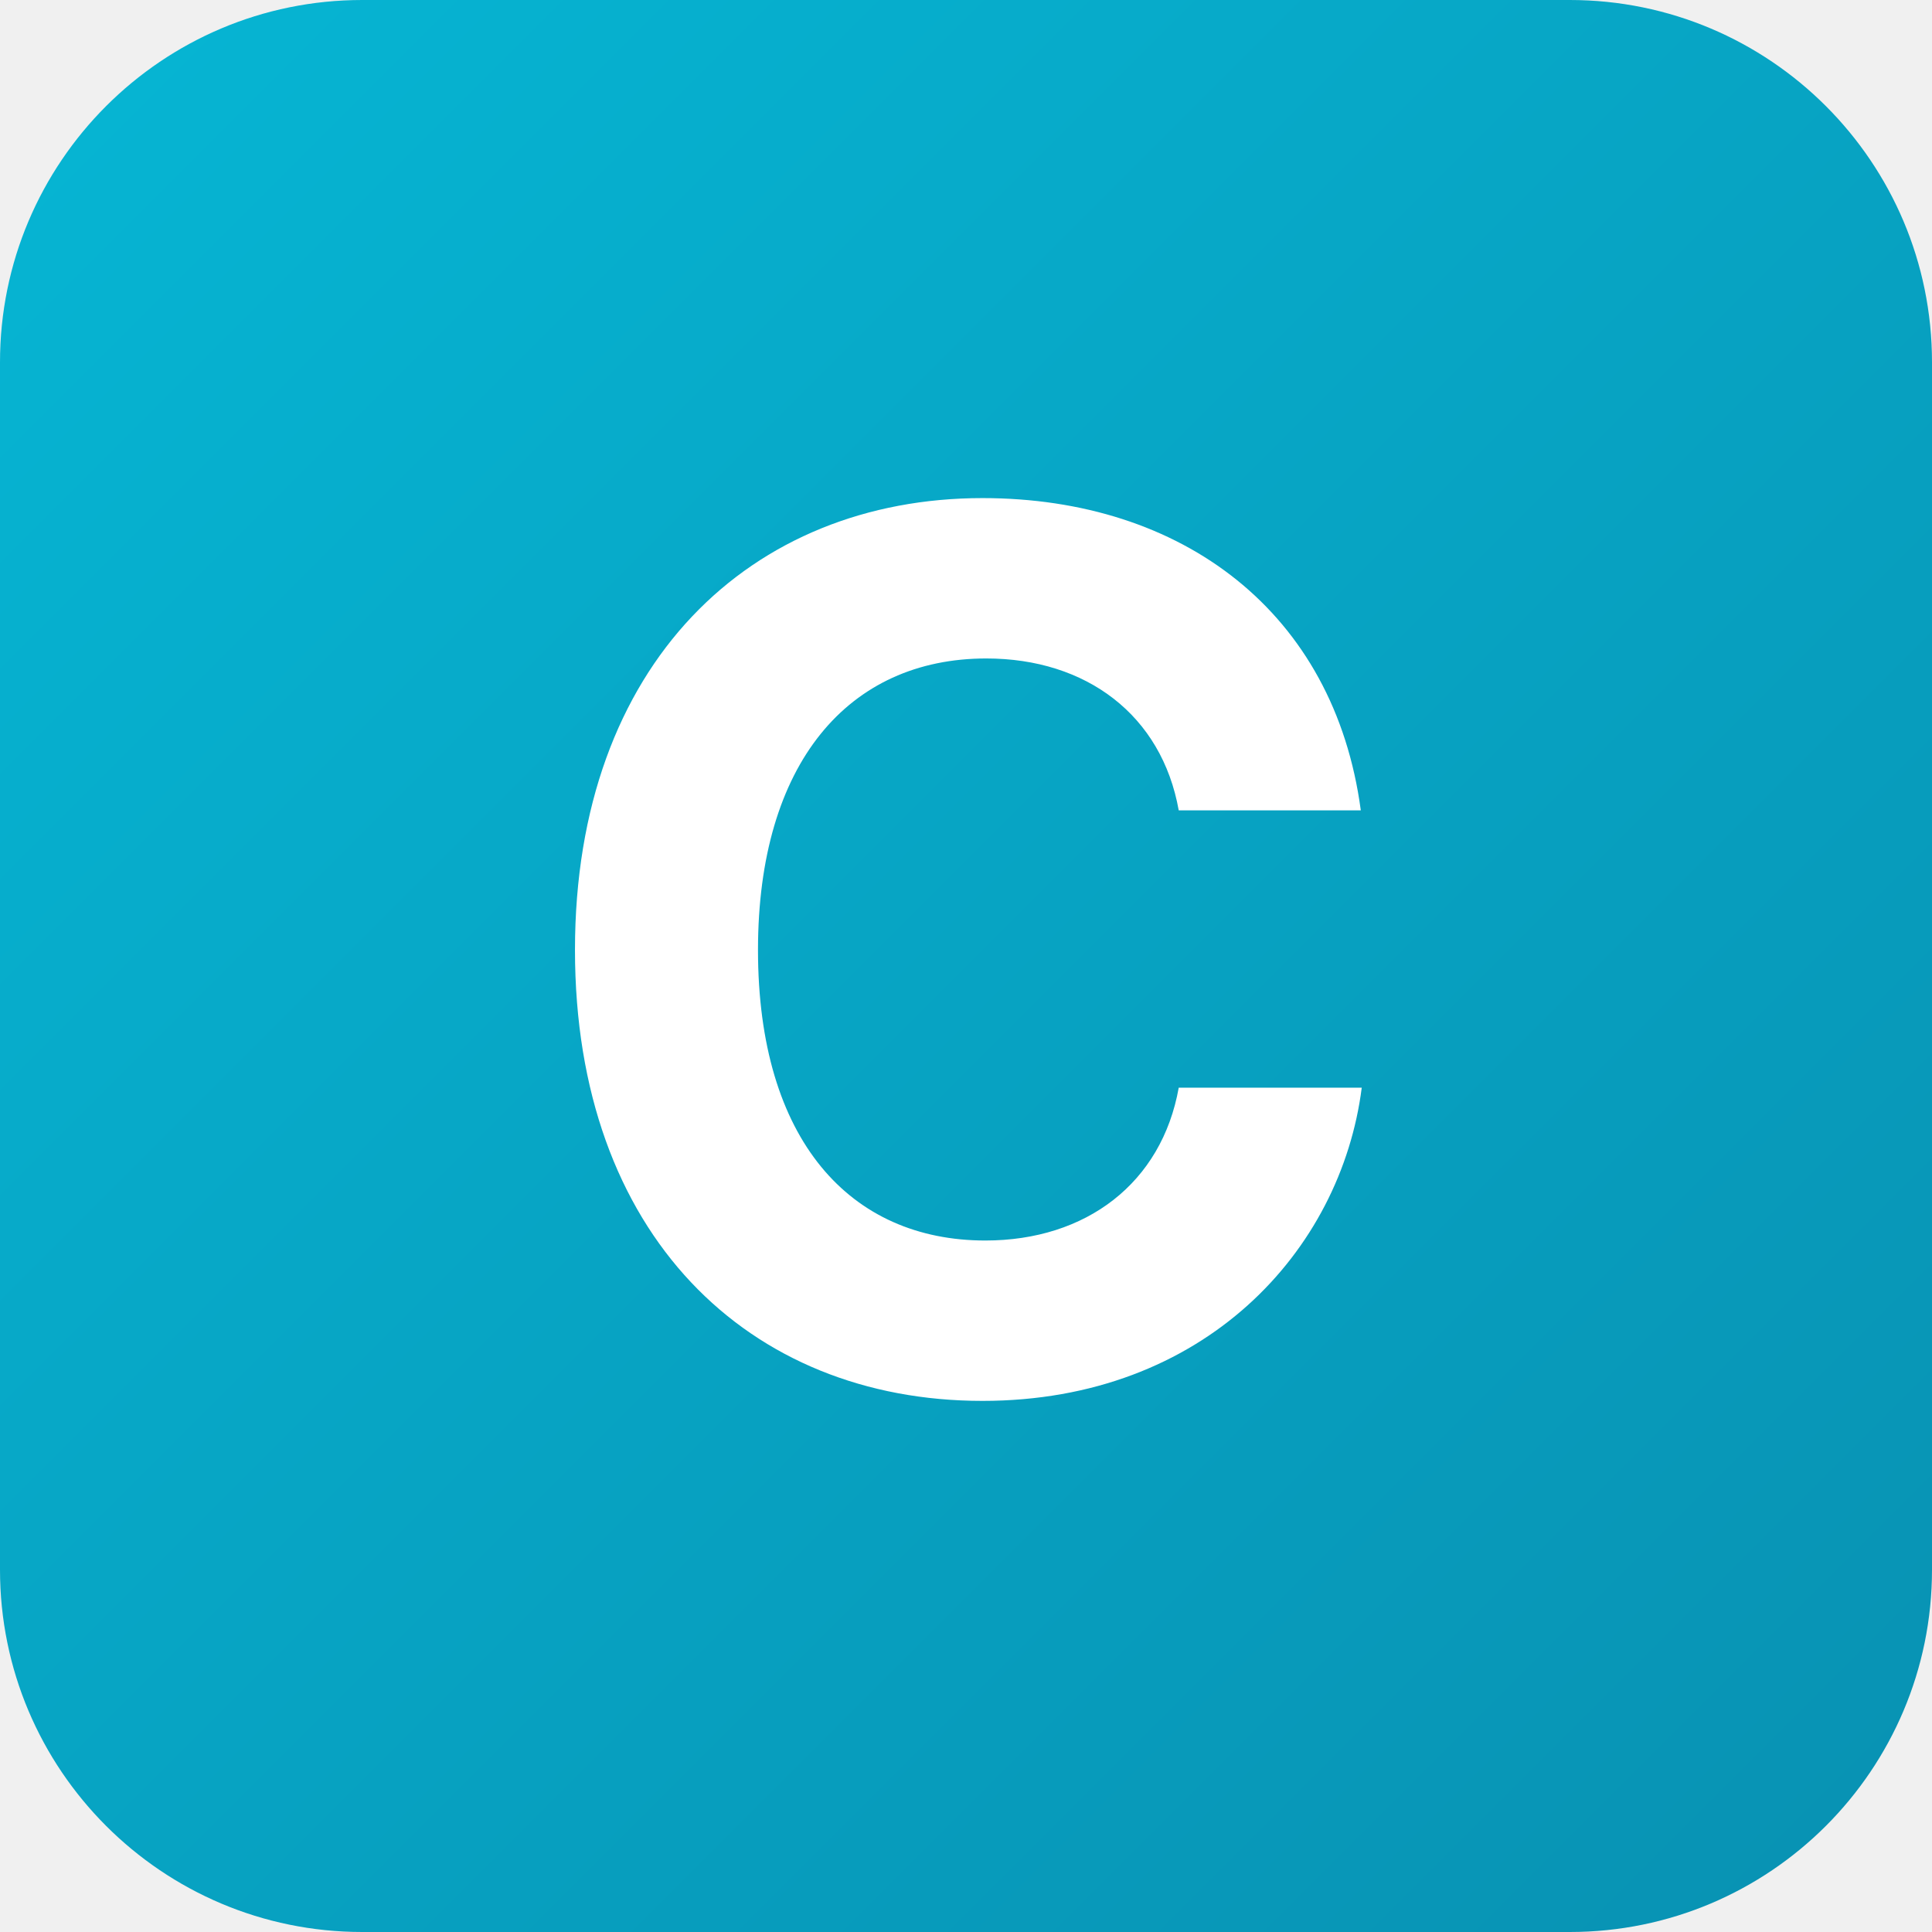
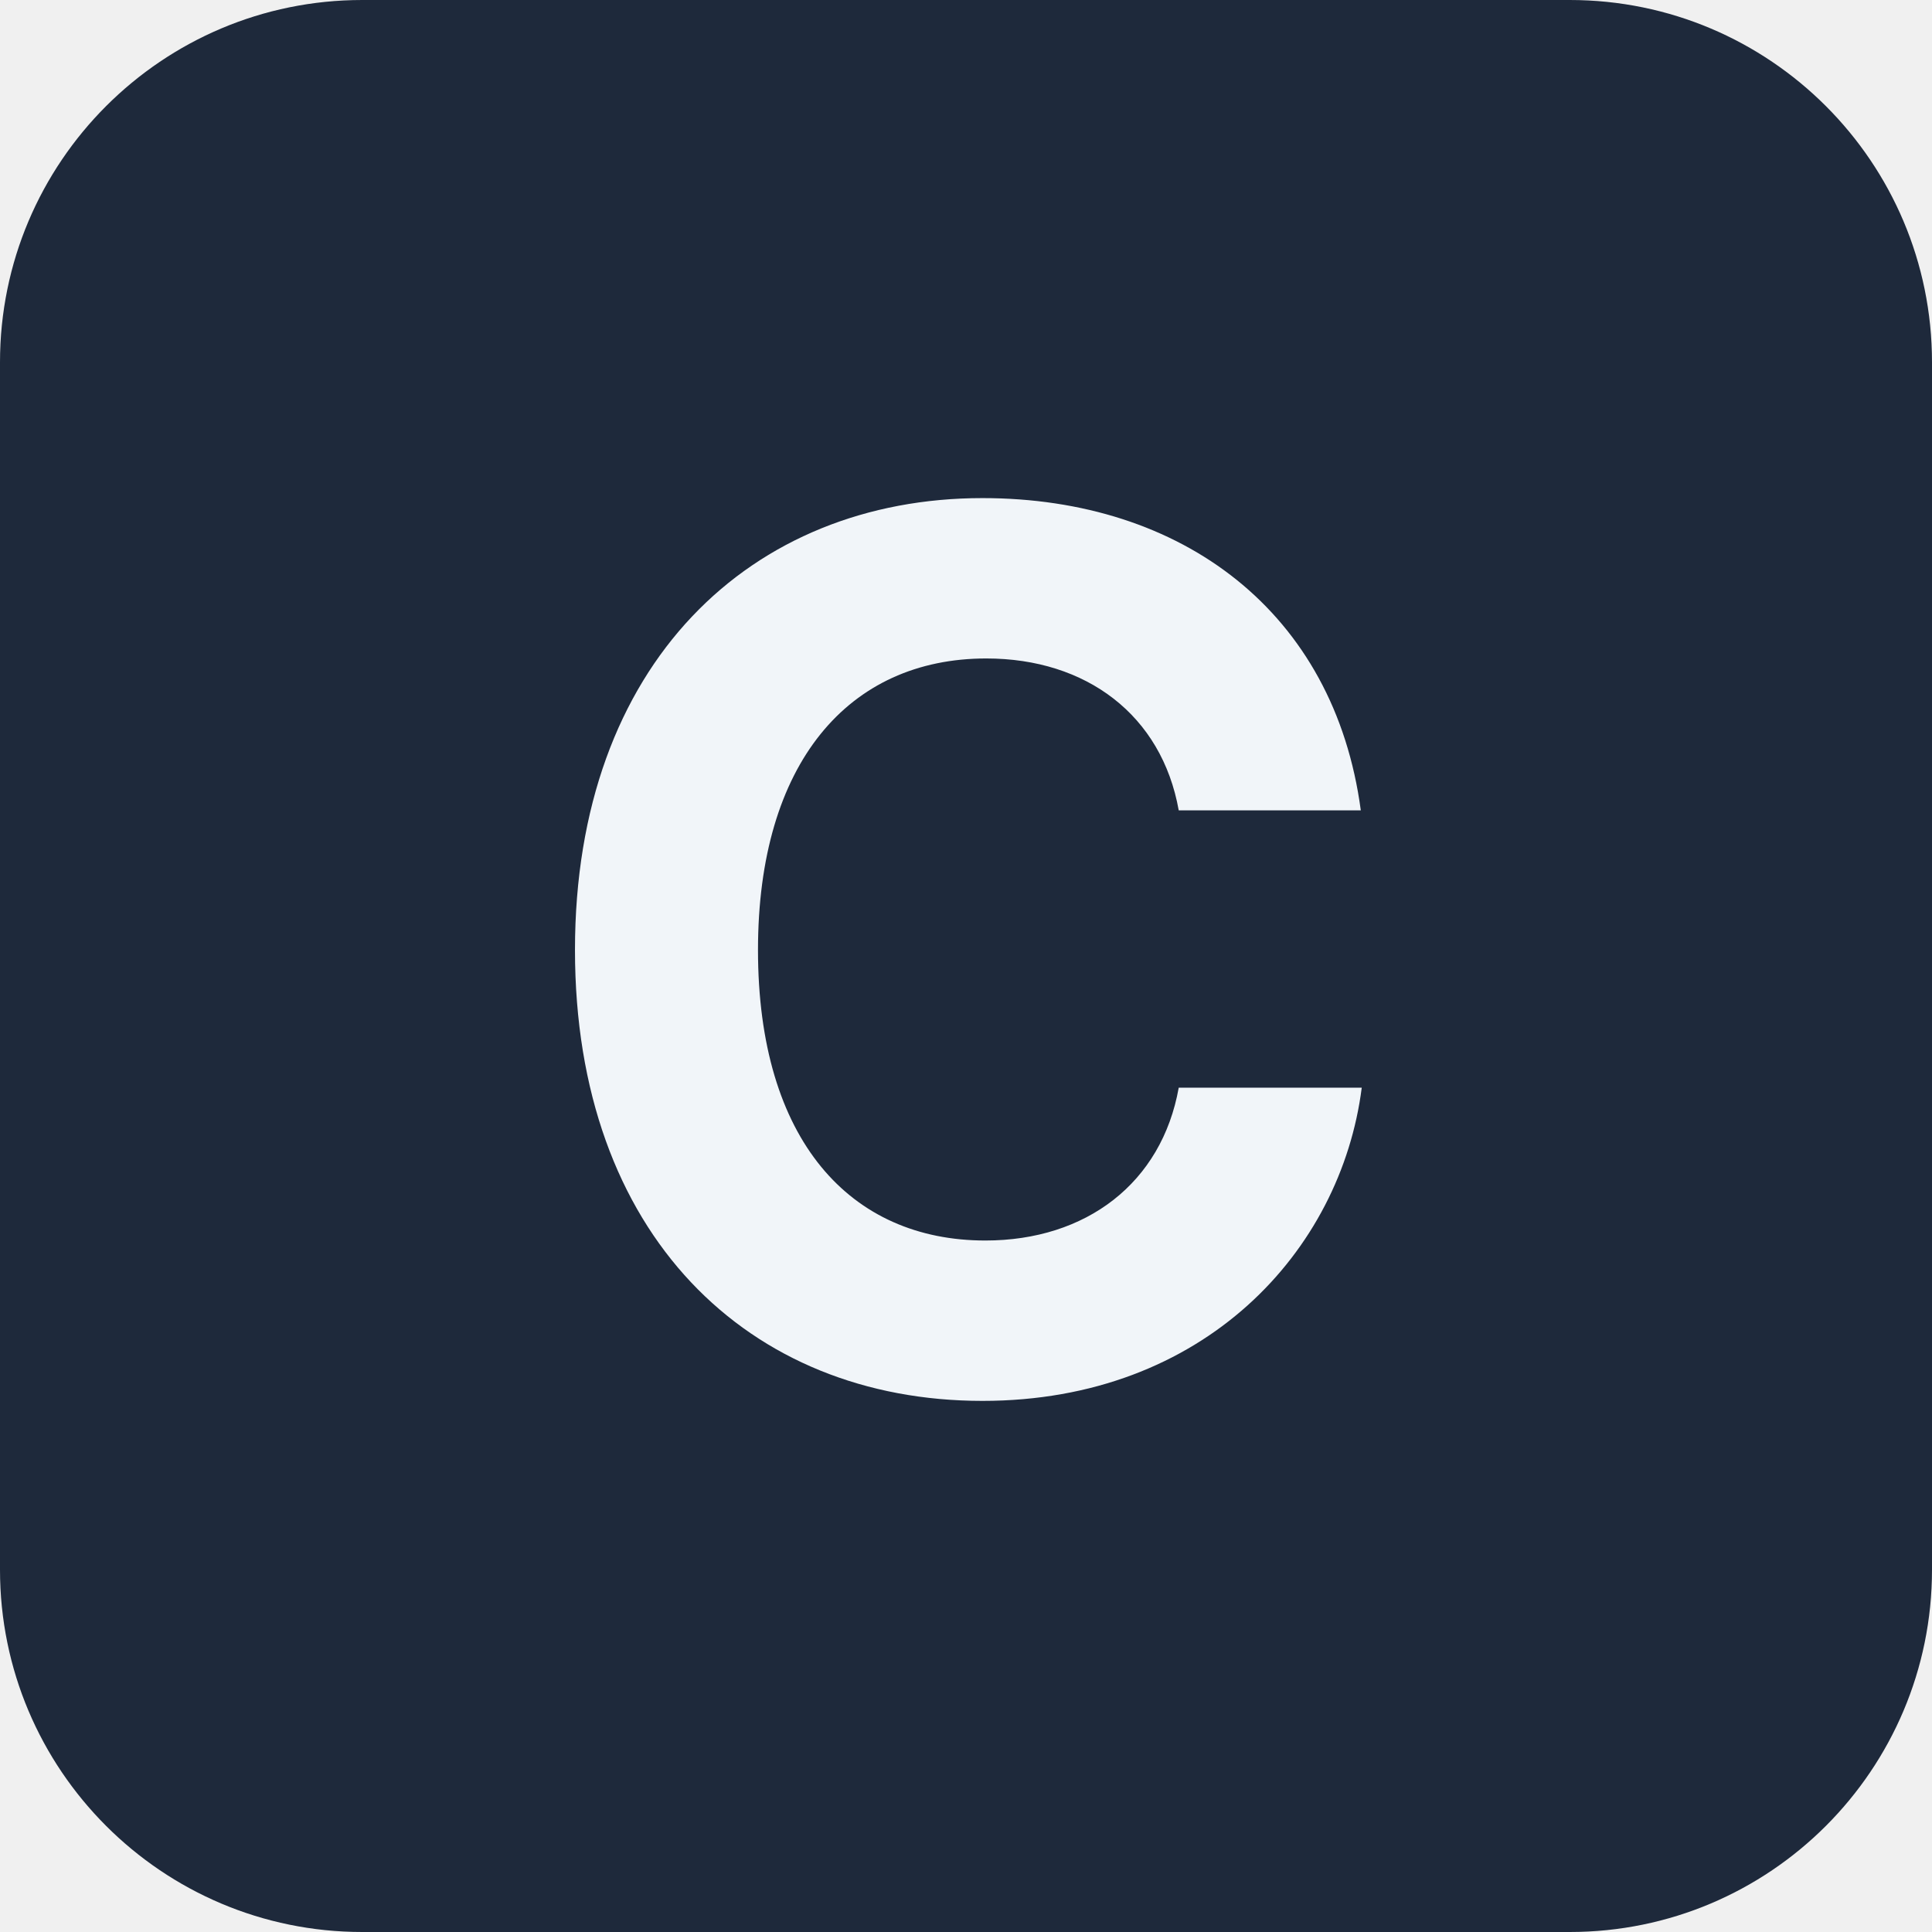
<svg xmlns="http://www.w3.org/2000/svg" width="32" height="32" viewBox="0 0 32 32">
-   <defs>
-     <linearGradient id="g" x1="0%" y1="0%" x2="100%" y2="100%">
-       <stop offset="0%" stop-color="#06b6d4" />
-       <stop offset="100%" stop-color="#0891b2" />
-     </linearGradient>
-   </defs>
-   <rect width="32" height="32" rx="6" fill="url(#g)" />
-   <text x="16" y="23" text-anchor="middle" font-family="system-ui,-apple-system,sans-serif" font-weight="700" font-size="20" fill="#fff">C</text>
+   <rect width="32" height="32" rx="6" fill="#1e293b" />
+   <text x="16" y="23" text-anchor="middle" font-family="system-ui,-apple-system,sans-serif" font-weight="700" font-size="20" fill="#f1f5f9">C</text>
</svg>
